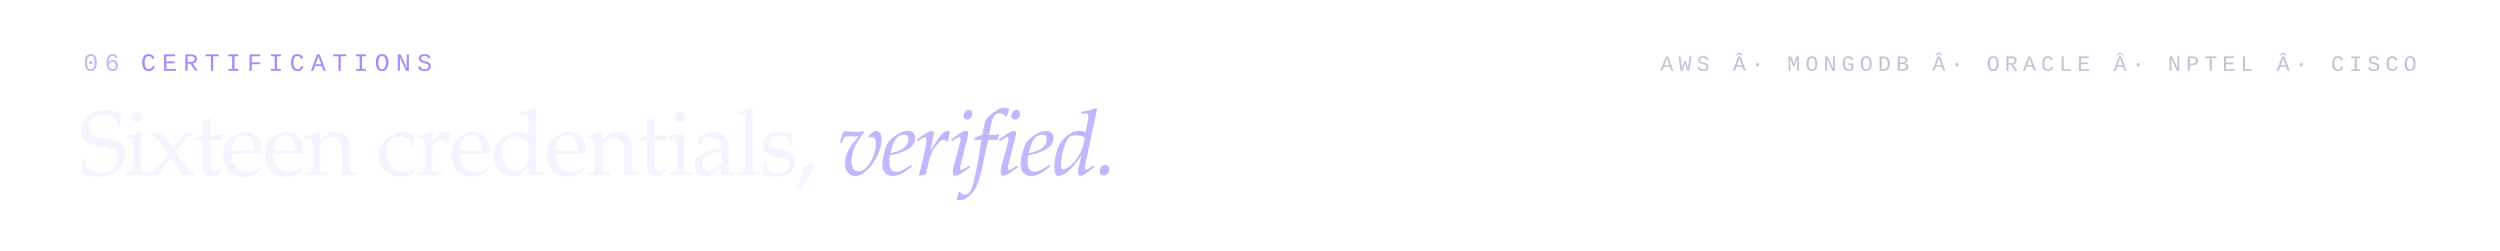
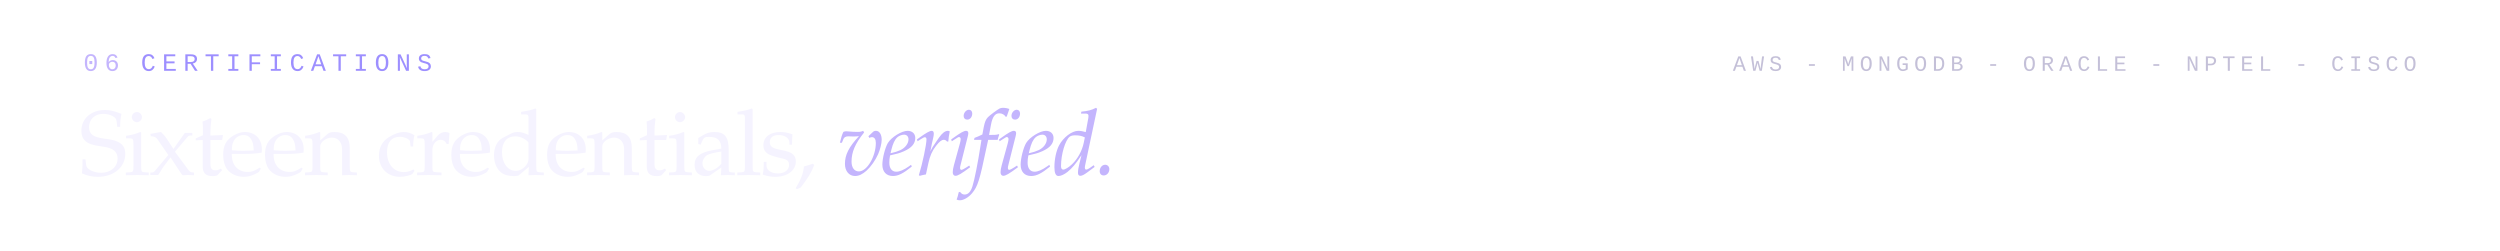
<svg xmlns="http://www.w3.org/2000/svg" viewBox="0 0 1200 120" width="1200" height="120" role="img" aria-label="06 Certifications: Learning in public.">
  <defs>
    <linearGradient id="tz-line" gradientUnits="userSpaceOnUse" x1="40" y1="0" x2="1160" y2="0">
      <stop offset="0" stop-color="#9D8FFF" />
      <stop offset=".6" stop-color="#302b63" />
      <stop offset="1" stop-color="#302b63" stop-opacity="0" />
    </linearGradient>
    <linearGradient id="tz-sheen" gradientUnits="userSpaceOnUse" x1="-300" y1="0" x2="0" y2="0">
      <stop offset="0" stop-color="#C4B5FD" />
      <stop offset=".5" stop-color="#F5F3FF" />
      <stop offset="1" stop-color="#C4B5FD" />
      <animateTransform attributeName="gradientTransform" type="translate" values="0 0;1500 0;1500 0" keyTimes="0;.4;1" dur="7s" begin="1.5s" repeatCount="indefinite" />
    </linearGradient>
    <radialGradient id="tz-pulse">
      <stop offset="0" stop-color="#F5F3FF" />
      <stop offset=".5" stop-color="#C4B5FD" stop-opacity=".6" />
      <stop offset="1" stop-color="#9D8FFF" stop-opacity="0" />
    </radialGradient>
  </defs>
  <style>
    .tz-serif { font-family: Georgia, "Iowan Old Style", "Palatino Linotype", "Times New Roman", serif; }
    .tz-mono { font-family: ui-monospace, SFMono-Regular, Menlo, Consolas, "Liberation Mono", monospace; }
    .tz-sans { font-family: -apple-system, BlinkMacSystemFont, "Segoe UI", Helvetica, Arial, sans-serif; }
    .tz-in { animation: tz-in 1.1s cubic-bezier(.16,1,.3,1) both; }
    .tz-d2 { animation-delay: .2s; } .tz-d3 { animation-delay: .45s; }
    .tz-draw { stroke-dasharray: 1200; stroke-dashoffset: 1200; animation: tz-draw 1.8s cubic-bezier(.65,0,.35,1) .5s forwards; }
    @keyframes tz-in { from { opacity: 0; transform: translateY(14px); } to { opacity: 1; transform: none; } }
    @keyframes tz-draw { to { stroke-dashoffset: 0; } }
    @media (prefers-reduced-motion: reduce) { .tz-in { animation: none; } .tz-draw { animation: none; stroke-dashoffset: 0; } }
  </style>
  <g class="tz-in">
    <text class="tz-mono" x="40" y="34" font-size="12" letter-spacing="3" fill="#9D8FFF">
      <tspan fill="#C4B5FD">06</tspan>   CERTIFICATIONS</text>
  </g>
  <g class="tz-in tz-d2">
    <text class="tz-serif" x="38" y="84" font-size="44" font-weight="300" letter-spacing="-1" fill="#F5F3FF">Sixteen credentials, <tspan font-style="italic" fill="url(#tz-sheen)">verified.</tspan>
    </text>
  </g>
  <g class="tz-in tz-d3">
-     <text class="tz-mono" x="1160" y="34" text-anchor="end" font-size="10.5" letter-spacing="2.4" fill="#C4C0D8">AWS Â· MONGODB Â· ORACLE Â· NPTEL Â· CISCO</text>
+     <text class="tz-mono" x="1160" y="34" text-anchor="end" font-size="10.5" letter-spacing="2.4" fill="#C4C0D8">AWS  -  MONGODB  -  ORACLE  -  NPTEL  -  CISCO</text>
  </g>
  <path class="tz-draw" d="M40 106 H1160" stroke="url(#tz-line)" stroke-width="1" />
  <circle cx="40" cy="106" r="7" fill="url(#tz-pulse)" opacity="0">
    <animate attributeName="cx" values="40;1160" dur="6s" begin="2.3s" repeatCount="indefinite" calcMode="spline" keyTimes="0;1" keySplines=".45 0 .55 1" />
    <animate attributeName="opacity" values="0;1;0" keyTimes="0;.15;1" dur="6s" begin="2.3s" repeatCount="indefinite" />
  </circle>
</svg>
